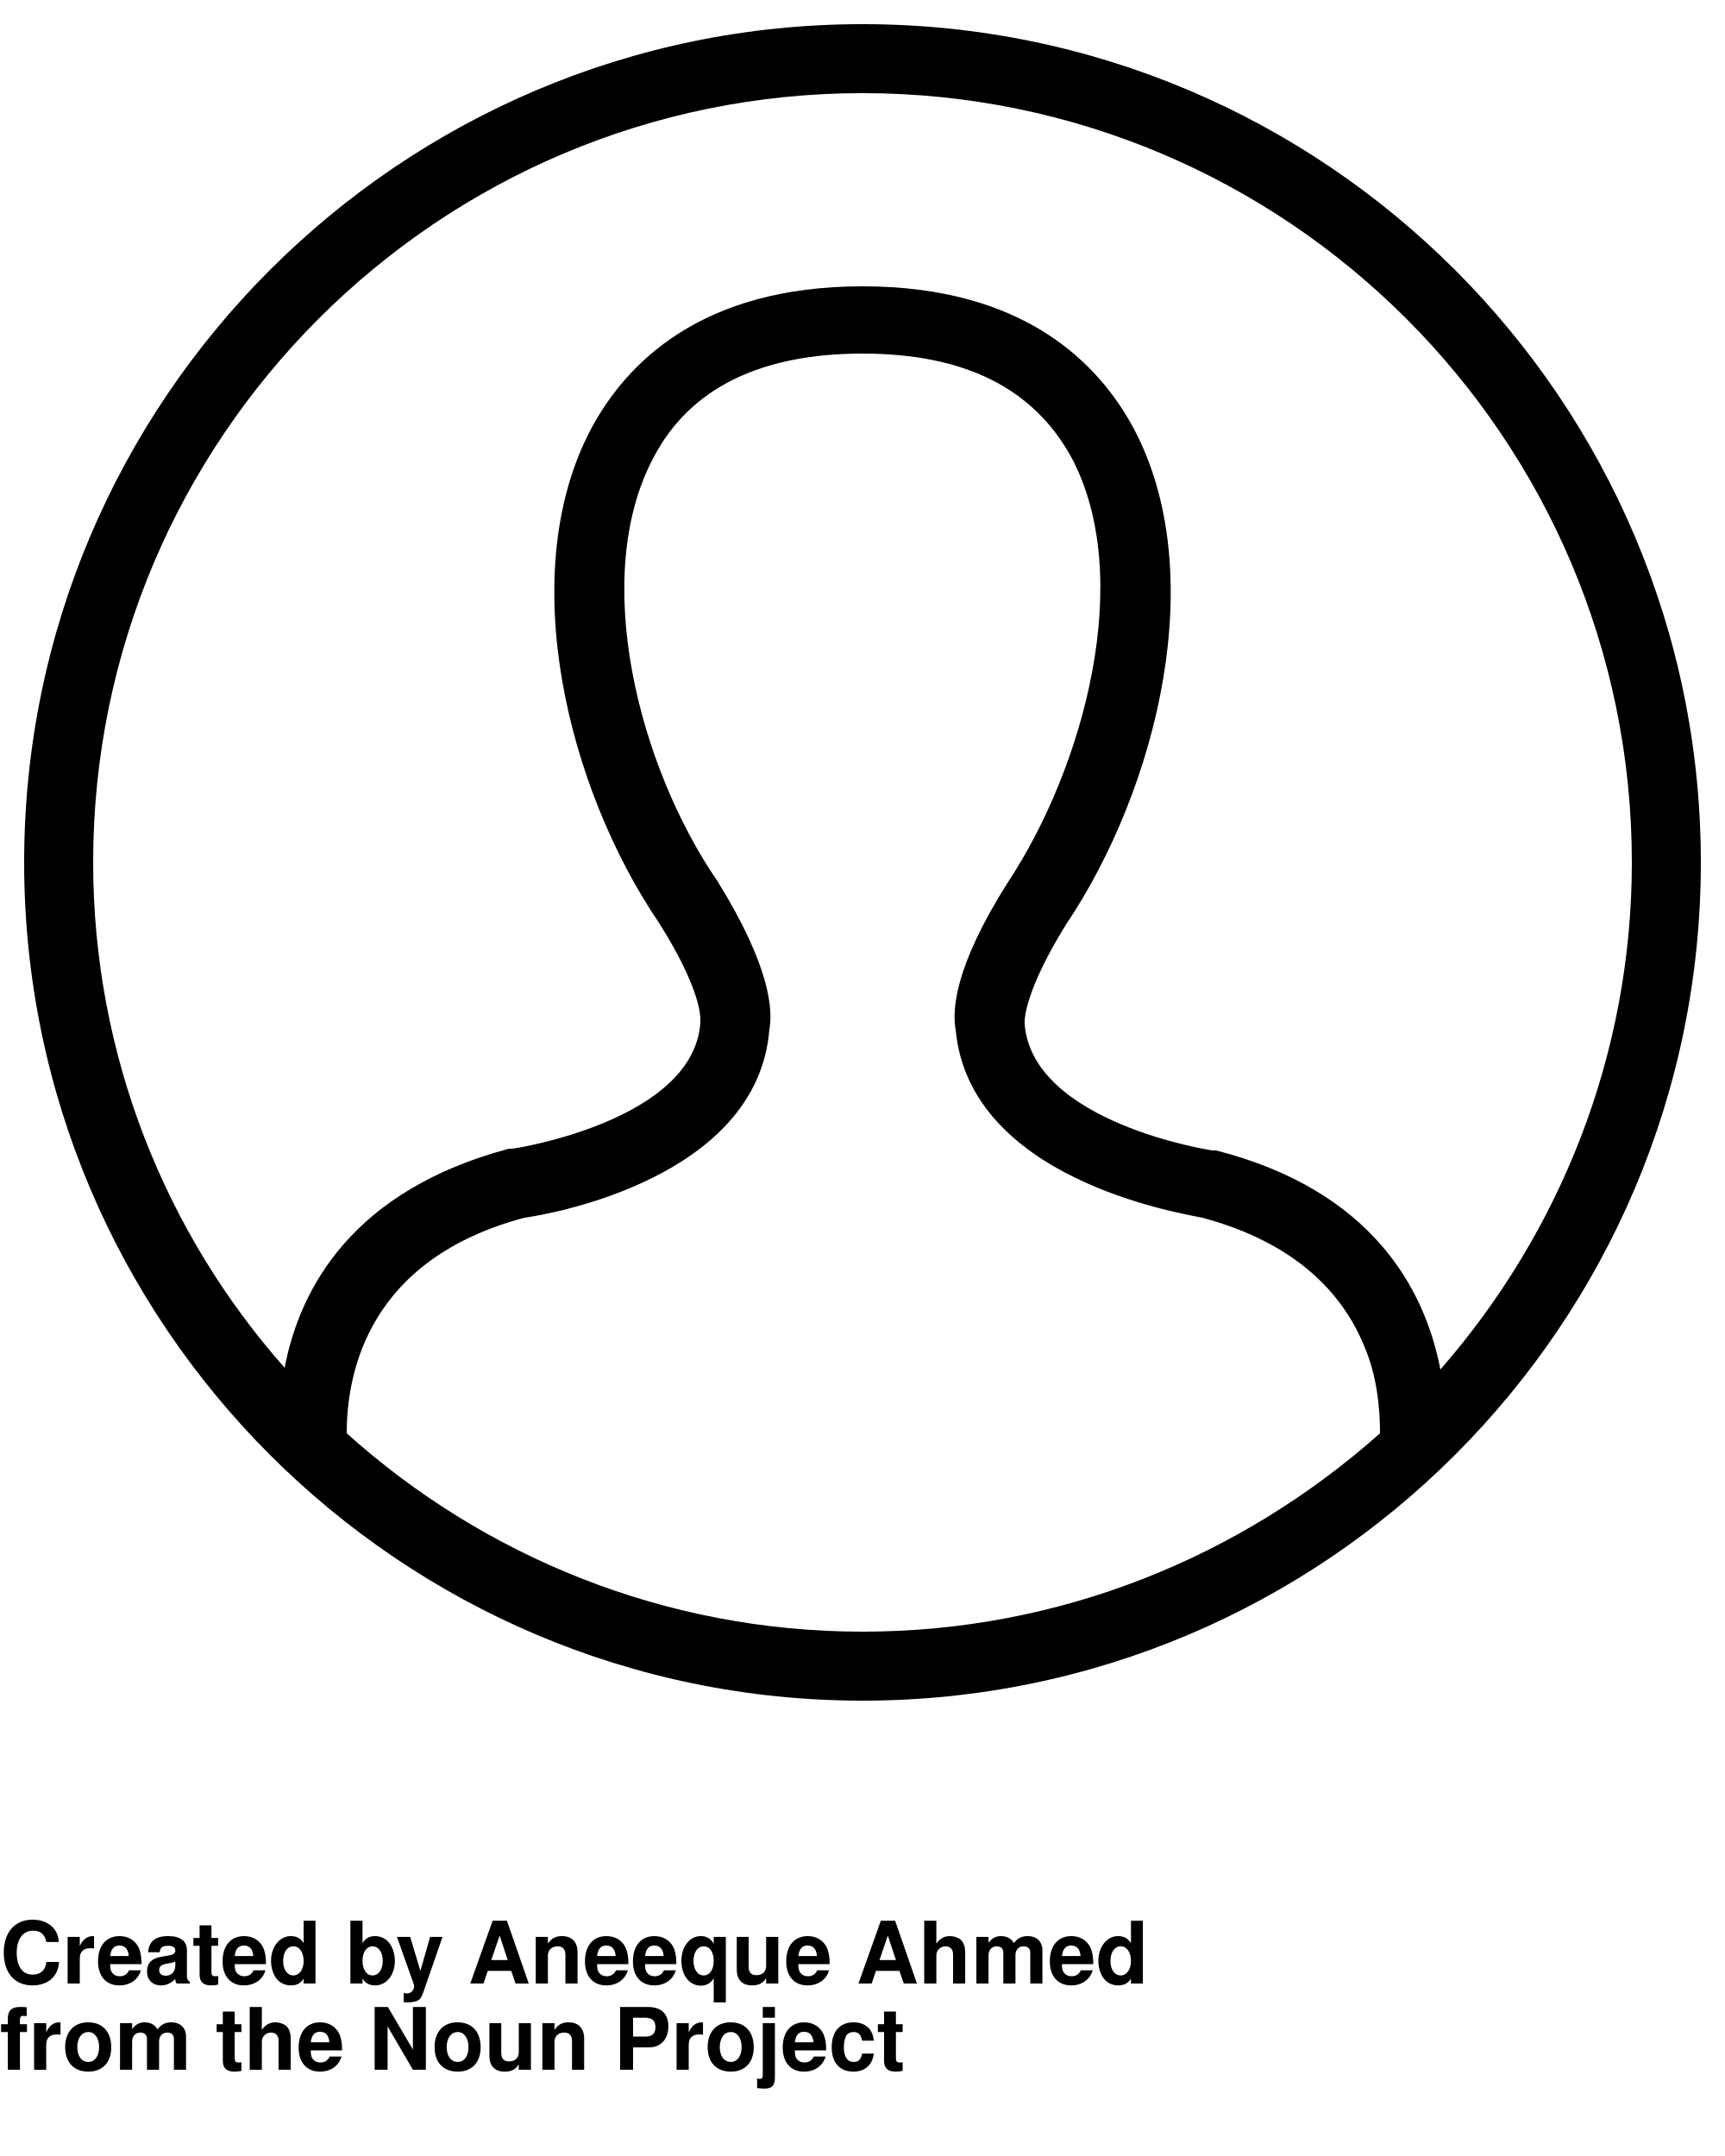
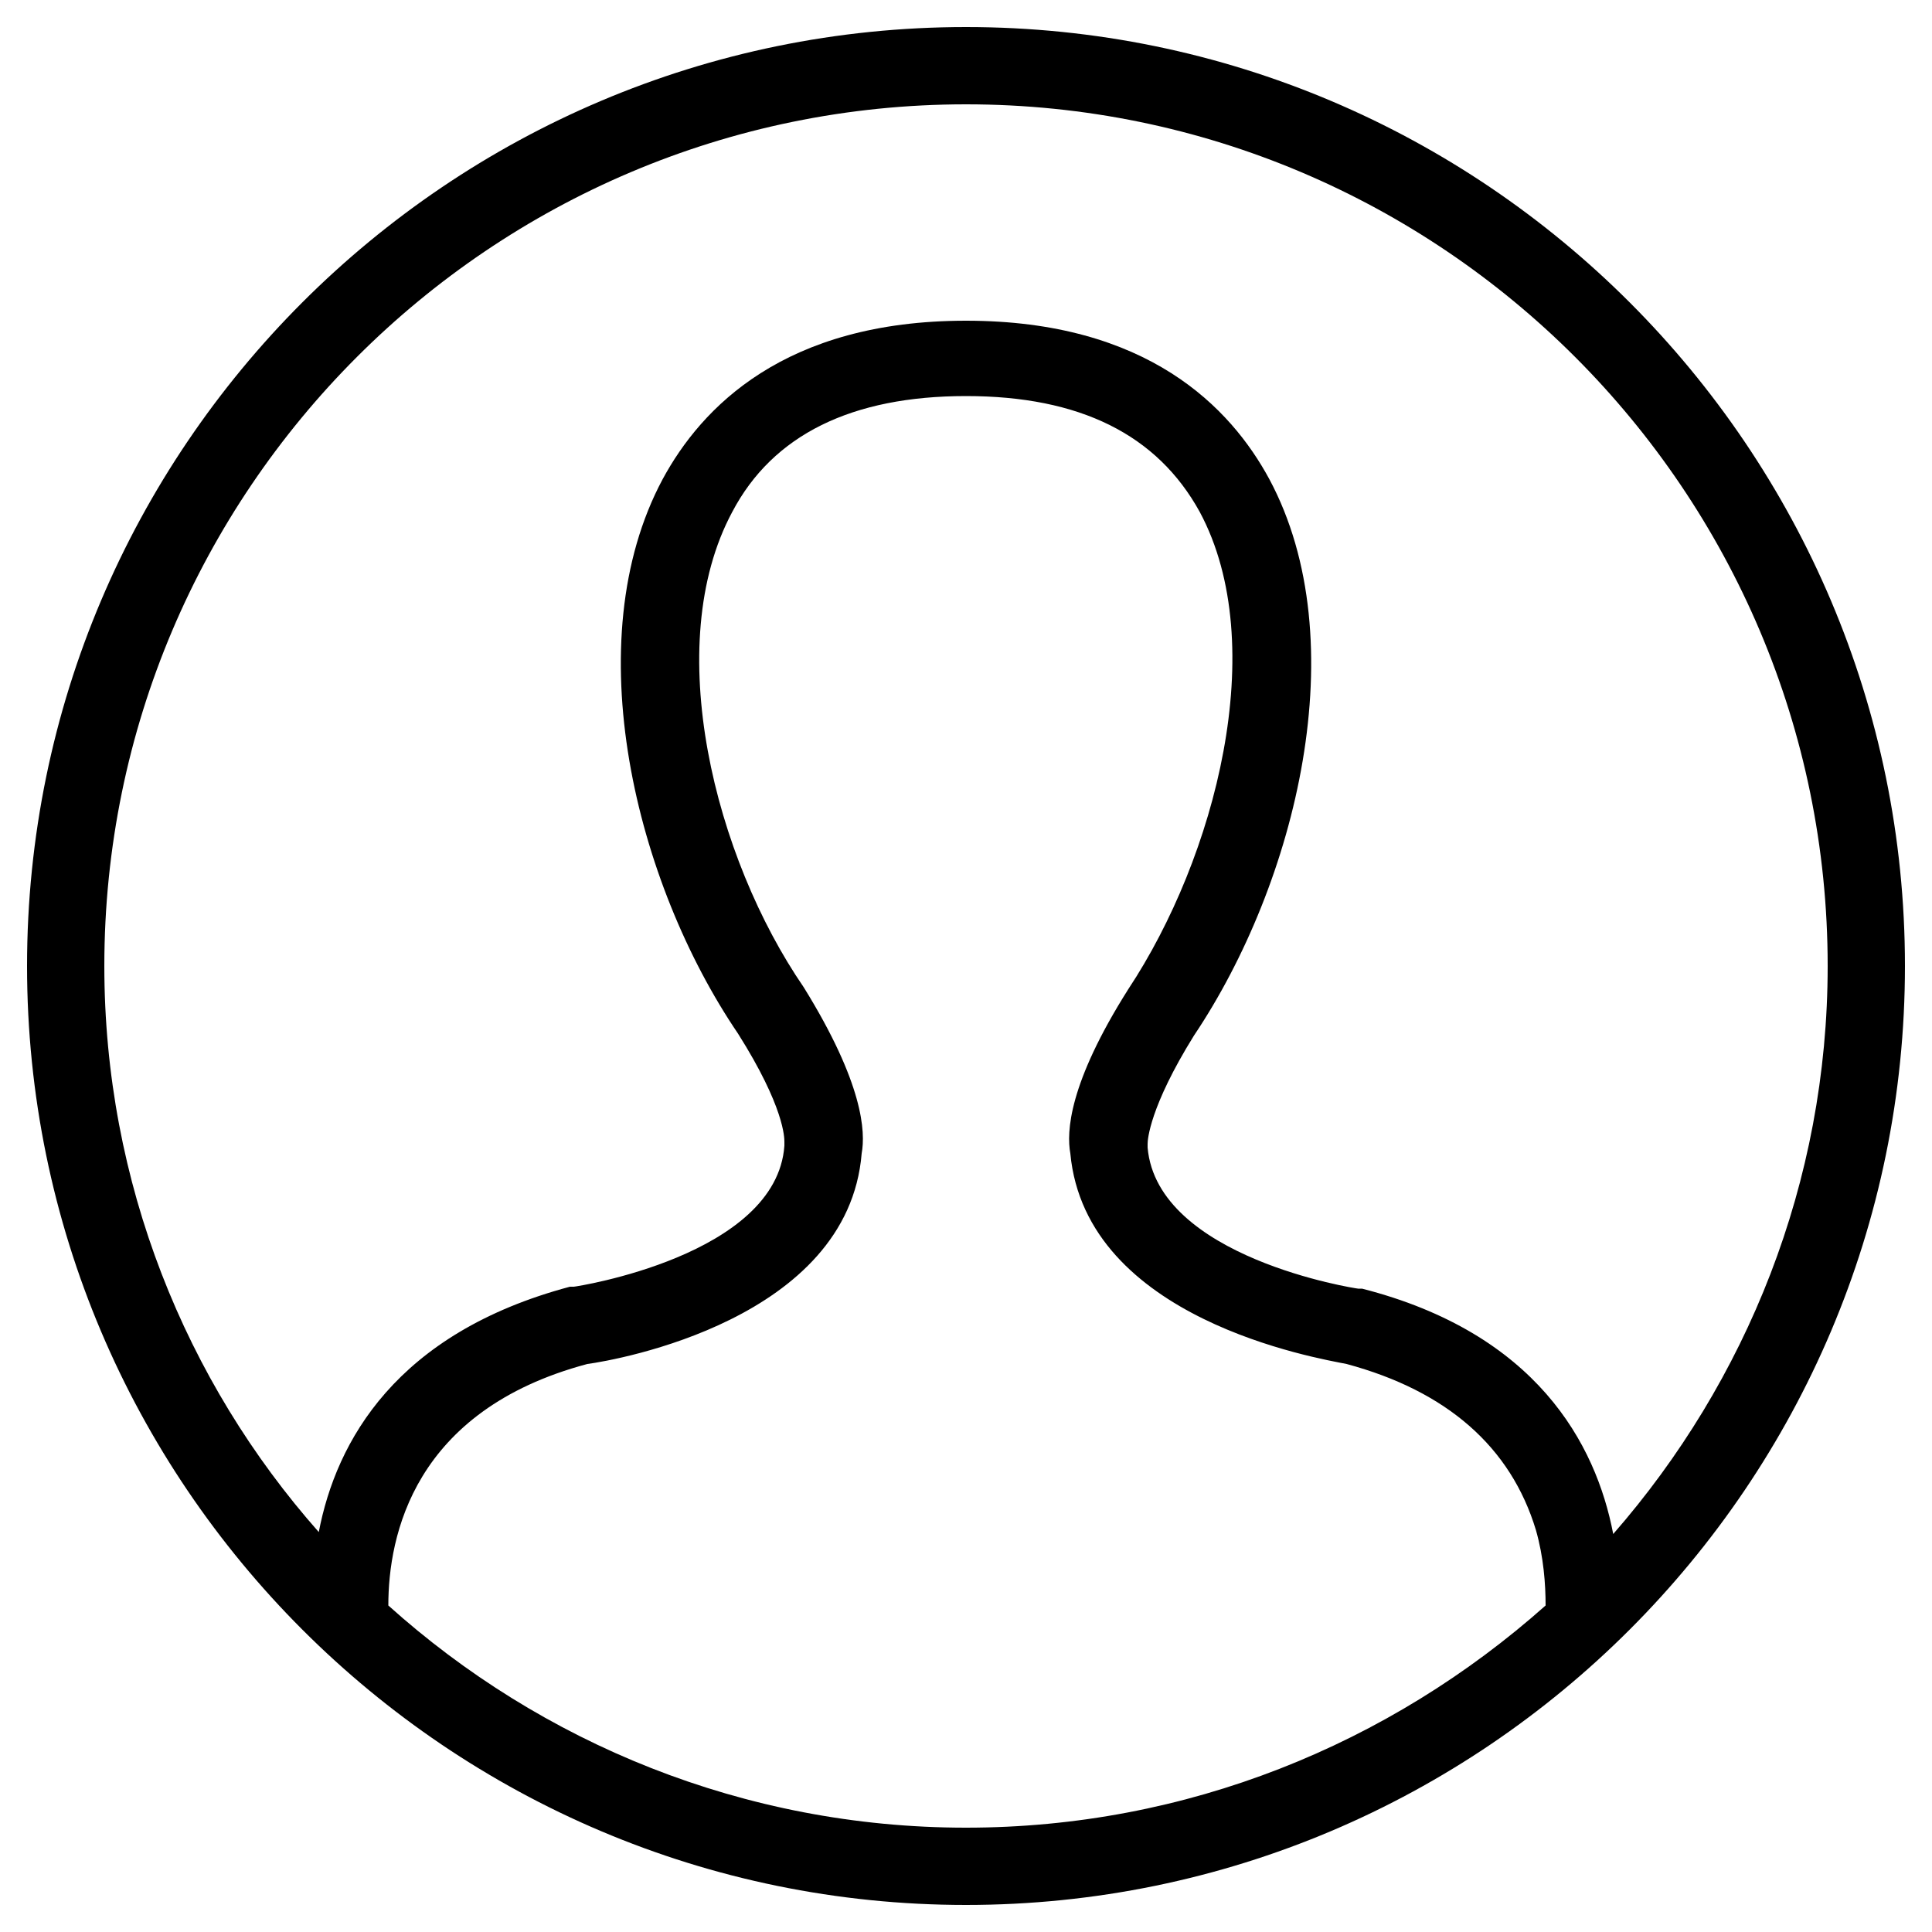
- <svg xmlns="http://www.w3.org/2000/svg" version="1.1" x="0px" y="0px" viewBox="0 0 100 125" style="enable-background:new 0 0 100 100;" xml:space="preserve">
+ <svg xmlns="http://www.w3.org/2000/svg" version="1.1" x="0px" y="0px" viewBox="0 0 100 100" style="enable-background:new 0 0 100 100;" xml:space="preserve">
  <path d="M50,1.4C23.2,1.4,1.4,23.2,1.4,50S23.2,98.6,50,98.6S98.6,76.8,98.6,50S76.8,1.4,50,1.4z M20.1,83.1  c0-3.6,1.3-10.1,10.3-12.5c1.5-0.2,13.5-2.3,14.2-10.9c0.2-1.1,0.1-3.6-3-8.6c-4.6-6.7-7.4-17.7-3.7-24.6c2.1-4,6.2-6,12.1-6  s9.9,2,12.1,6c3.7,6.9,0.8,17.9-3.7,24.7c-3.1,4.9-3.2,7.4-3,8.5c0.8,8.6,12.8,10.6,14.3,10.9c5.2,1.4,8.5,4.3,9.8,8.6  c0.4,1.4,0.5,2.8,0.5,3.9C71.9,90.3,61.4,94.6,50,94.6C38.5,94.6,28,90.2,20.1,83.1z M83.5,79.4c-0.9-4.7-4-10.4-13-12.7  c-0.1,0-0.2,0-0.2,0c-0.1,0-10.4-1.6-10.9-7.3c0-0.1,0-0.2,0-0.2c0-0.2,0.1-1.9,2.4-5.6c5.3-7.9,8.4-20.4,3.9-28.8  c-2-3.7-6.3-8.2-15.7-8.2s-13.7,4.5-15.7,8.2c-4.5,8.4-1.4,20.9,3.9,28.7c2.4,3.8,2.4,5.4,2.4,5.6c0,0.1,0,0.2,0,0.2  c-0.4,5.7-10.8,7.3-10.9,7.3c-0.1,0-0.2,0-0.2,0c-9,2.4-12.1,8-13,12.7C9.6,71.5,5.4,61.2,5.4,50c0-24.6,20-44.6,44.6-44.6  s44.6,20,44.6,44.6C94.6,61.2,90.4,71.5,83.5,79.4z" />
-   <text x="0" y="115" fill="#000000" font-size="5px" font-weight="bold" font-family="'Helvetica Neue', Helvetica, Arial-Unicode, Arial, Sans-serif">Created by Aneeque Ahmed</text>
-   <text x="0" y="120" fill="#000000" font-size="5px" font-weight="bold" font-family="'Helvetica Neue', Helvetica, Arial-Unicode, Arial, Sans-serif">from the Noun Project</text>
</svg>
